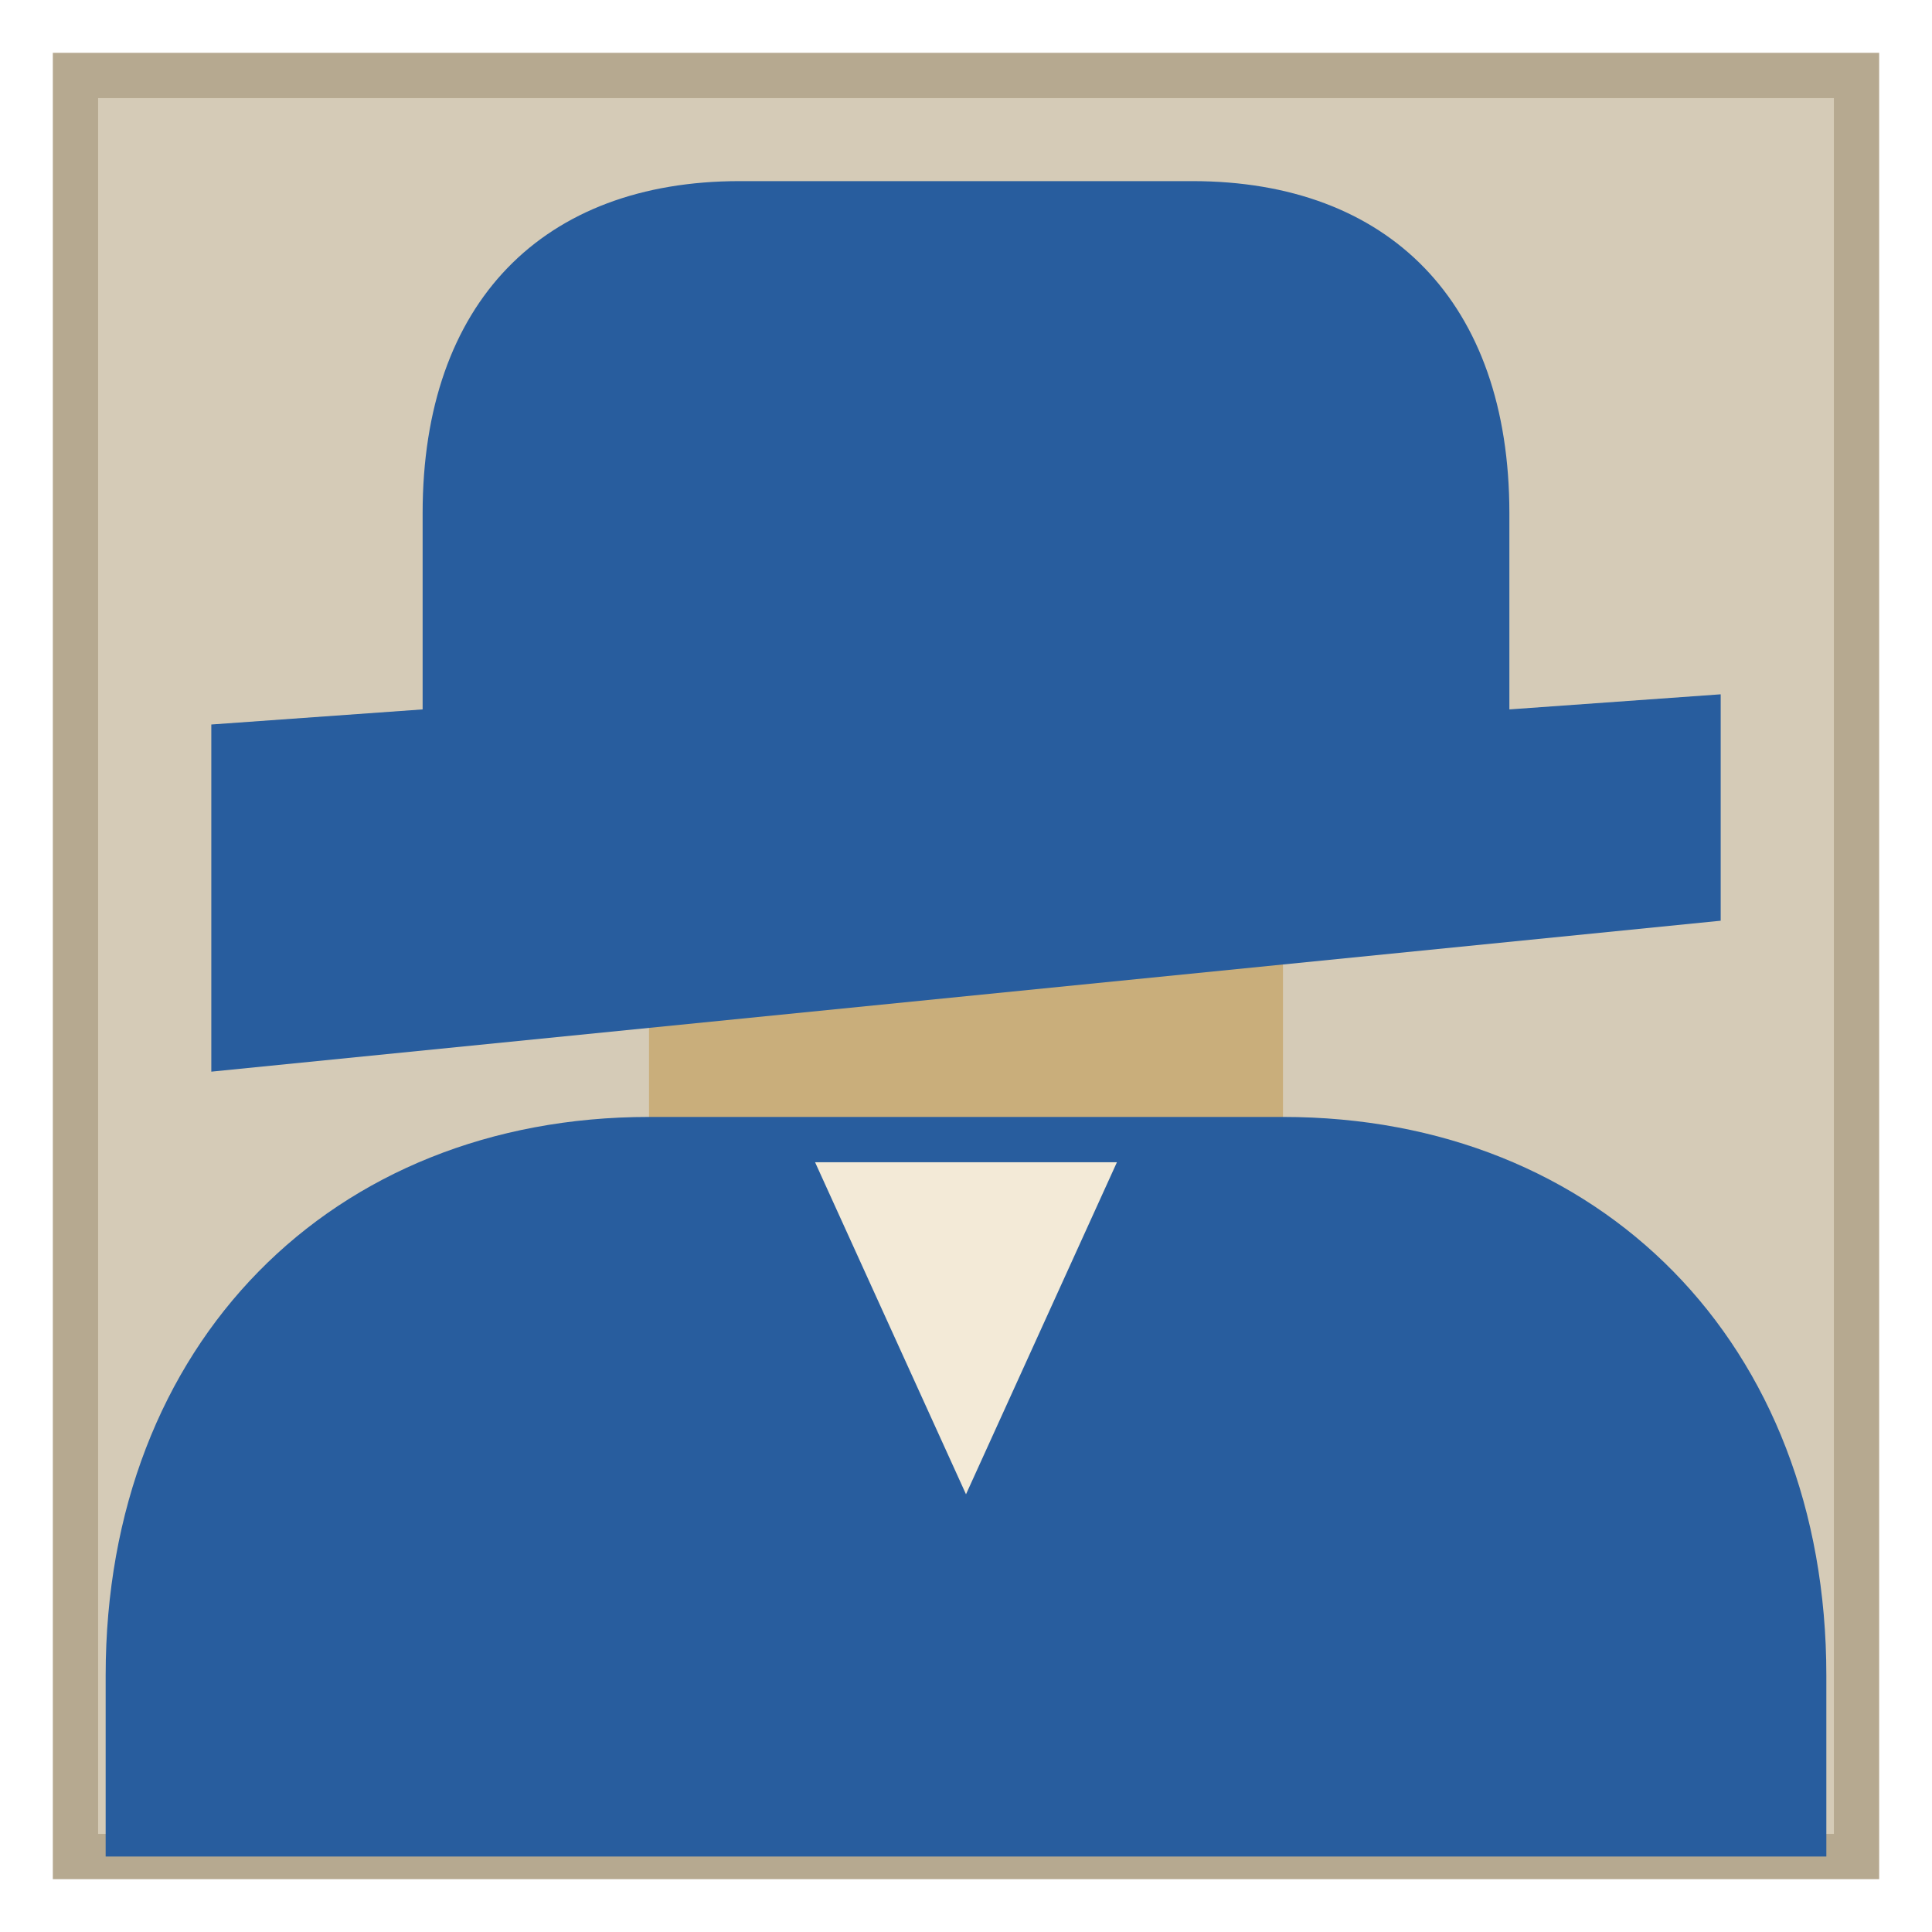
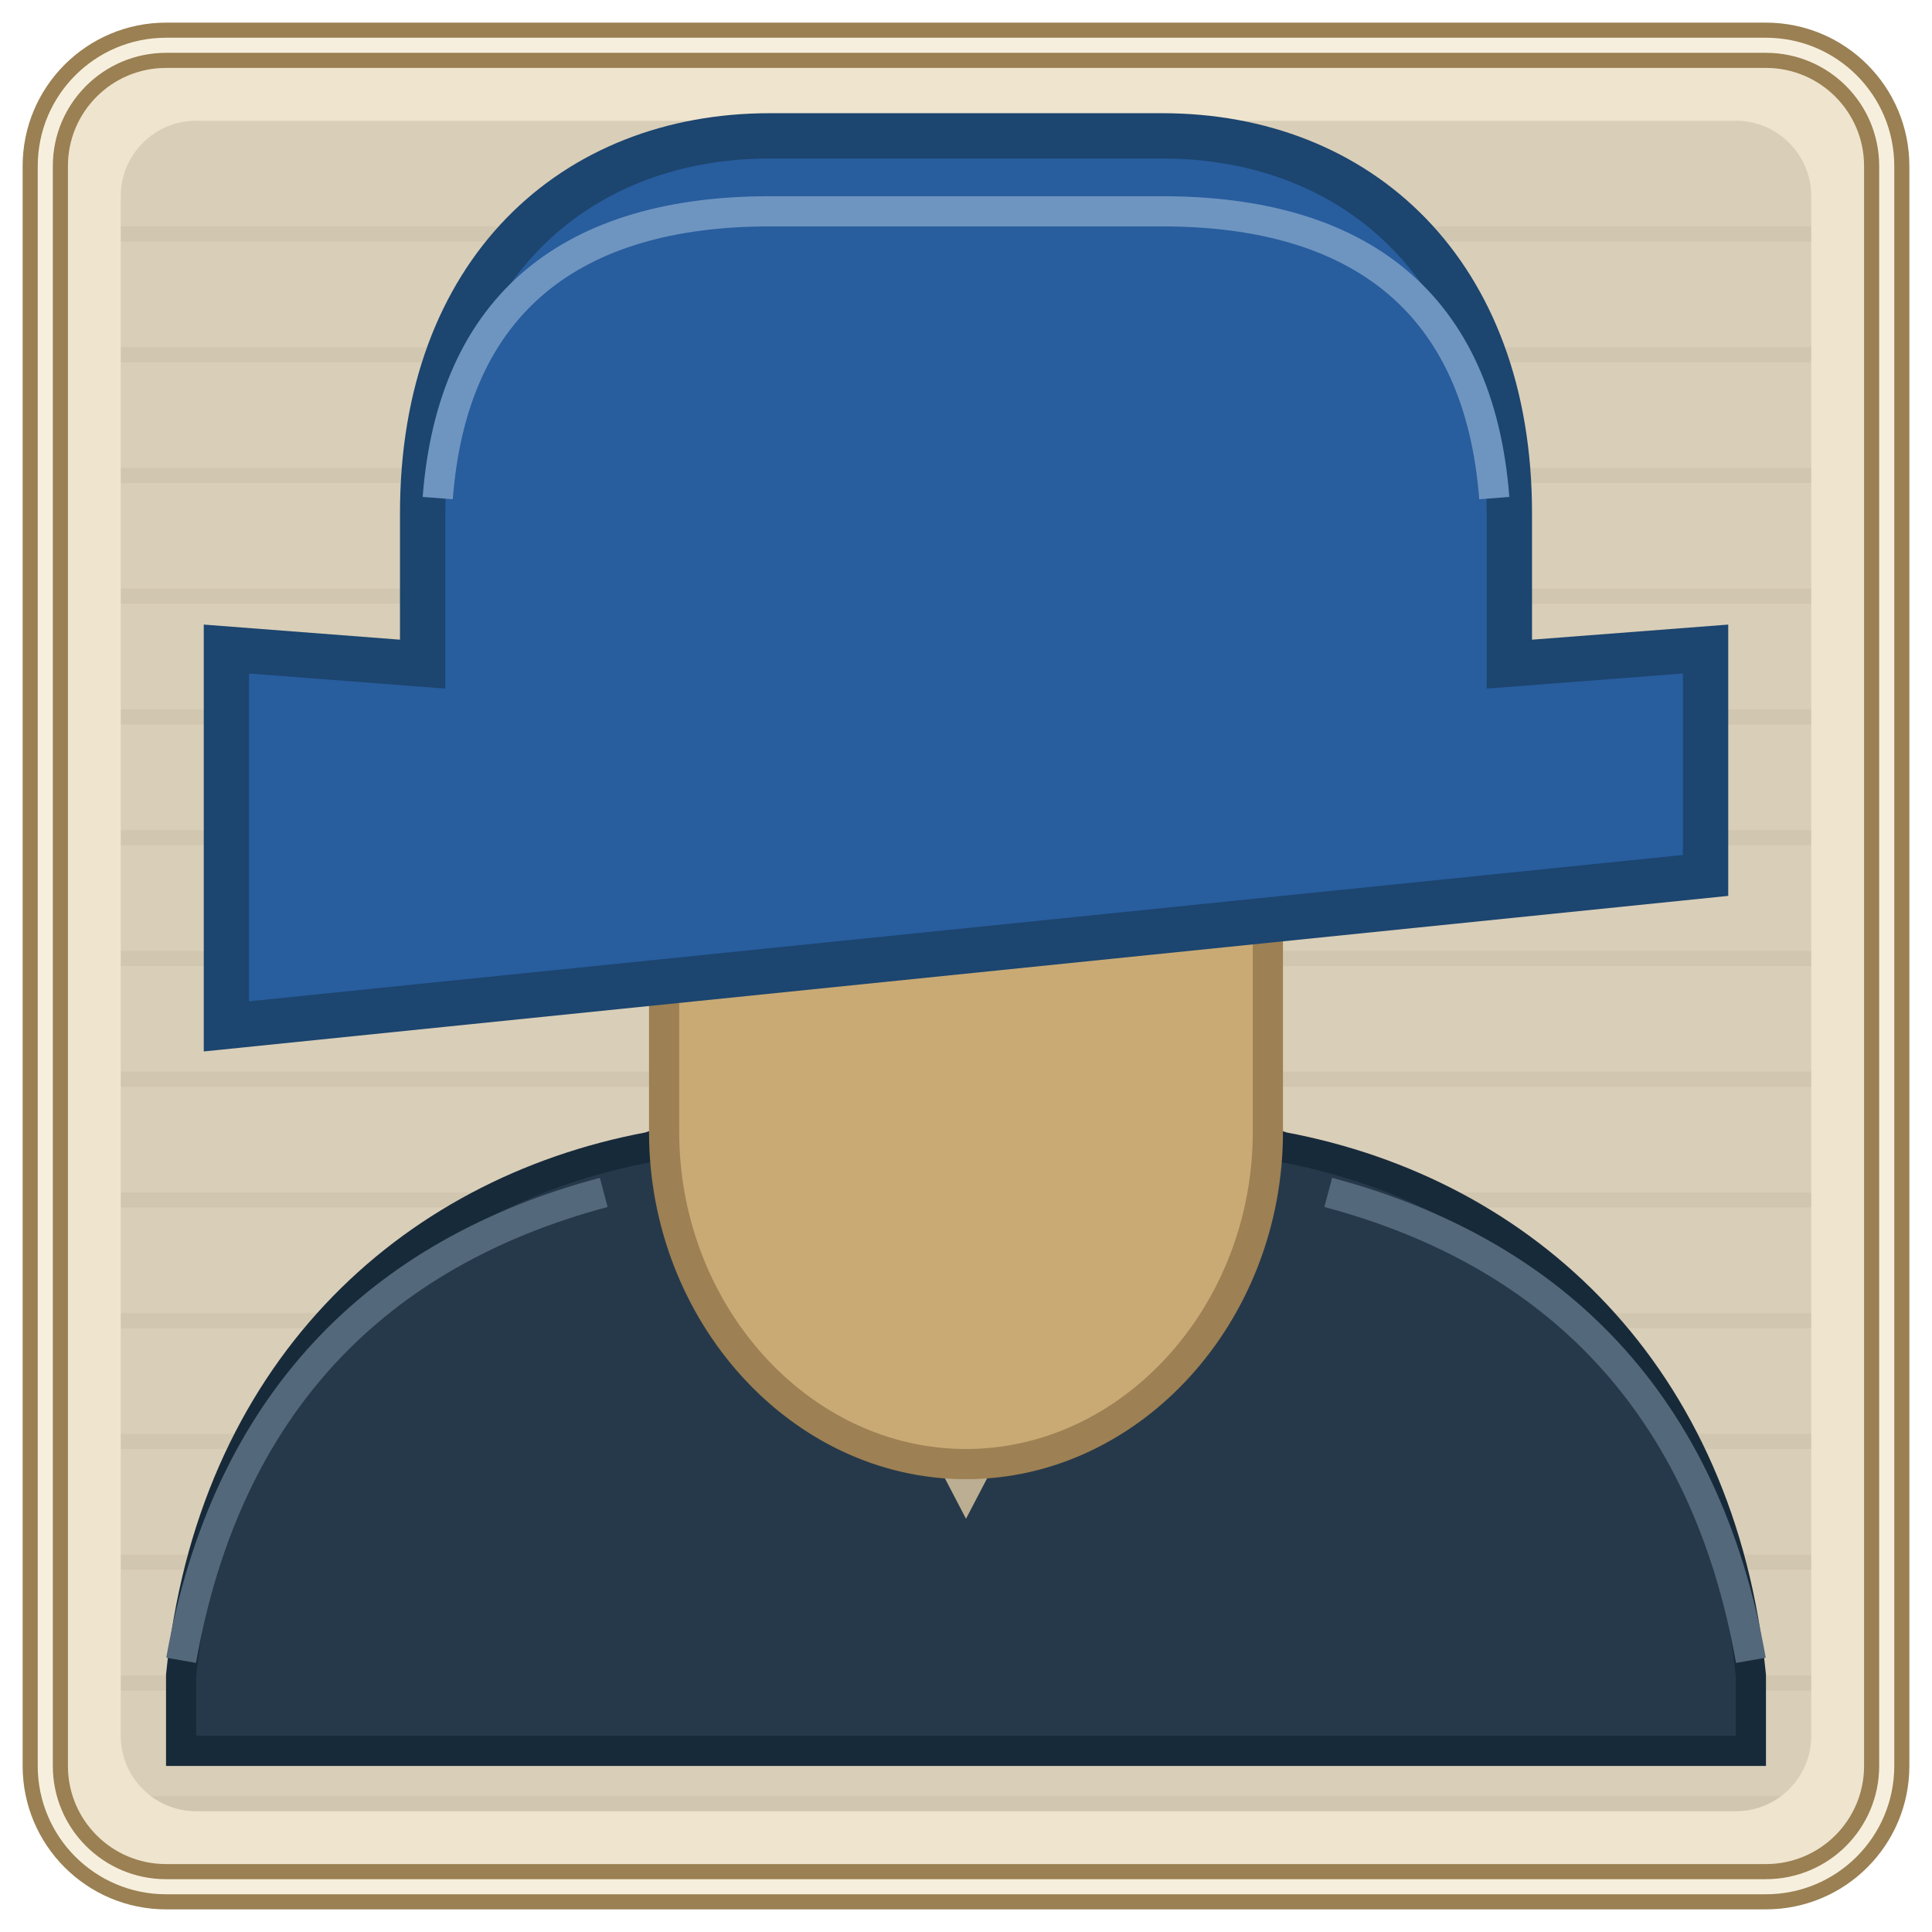
- <svg xmlns="http://www.w3.org/2000/svg" viewBox="0 0 128 128" role="img" aria-label="โปรไฟล์ทีมสีน้ำเงิน">
-   <rect x="5" y="5" width="118" height="118" fill="#d5cbb7" stroke="#b6a990" stroke-width="3" />
-   <path fill="#c9ae7b" d="M43 48h42v35a21 21 0 0 1-42 0z" />
-   <path fill="#285d9e" d="M28 34c0-14 8-22 21-22h30c13 0 21 8 21 22v13l14-1v15L14 71V48l14-1z" />
-   <path fill="#285d9e" d="M7 111c0-22 15-37 36-37h42c21 0 36 15 36 37v12H7z" />
-   <path fill="#f3ead7" d="M54 77h20L64 99z" />
+ <svg xmlns="http://www.w3.org/2000/svg" viewBox="0 0 128 128" role="img" aria-label="โปรไฟล์สายลับทีมสีน้ำเงิน">
+   <defs>
+     <pattern id="grain" width="8" height="8" patternUnits="userSpaceOnUse">
+       <path d="M0 7.5h8" stroke="#9b8b6c" stroke-opacity=".12" />
+     </pattern>
+   </defs>
+   <rect x="3" y="3" width="122" height="122" rx="8" fill="#efe4ce" stroke="#9a8052" stroke-width="3" />
+   <rect x="8" y="8" width="112" height="112" rx="5" fill="#d9ceb8" />
+   <rect x="8" y="8" width="112" height="112" rx="5" fill="url(#grain)" />
+   <path d="M12 111c2-20 15-32 31-35l6-2h30l6 2c16 3 29 15 31 35v5H12z" fill="#26394a" stroke="#172a3a" stroke-width="2" />
+   <path d="m52 76 12 23 12-23" fill="#f2e8d5" stroke="#bcae92" stroke-width="1.5" />
+   <path d="M44 46h40v29c0 12-9 22-20 22S44 87 44 75z" fill="#c9aa75" stroke="#9d8053" stroke-width="2" />
+   <path d="M28 34c0-16 10-25 23-25h26c13 0 23 9 23 25v10l13-1v15L15 68V43l13 1z" fill="#285d9e" stroke="#1c456f" stroke-width="3" />
+   <path d="M29 33c1-13 9-19 22-19h26c13 0 21 6 22 19" fill="none" stroke="#6e95c0" stroke-width="2" />
+   <path d="M12 110c3-17 13-27 28-31M116 110c-3-17-13-27-28-31" fill="none" stroke="#53687a" stroke-width="2" />
+   <rect x="3" y="3" width="122" height="122" rx="8" fill="none" stroke="#f7efdE" stroke-width="1" />
</svg>
